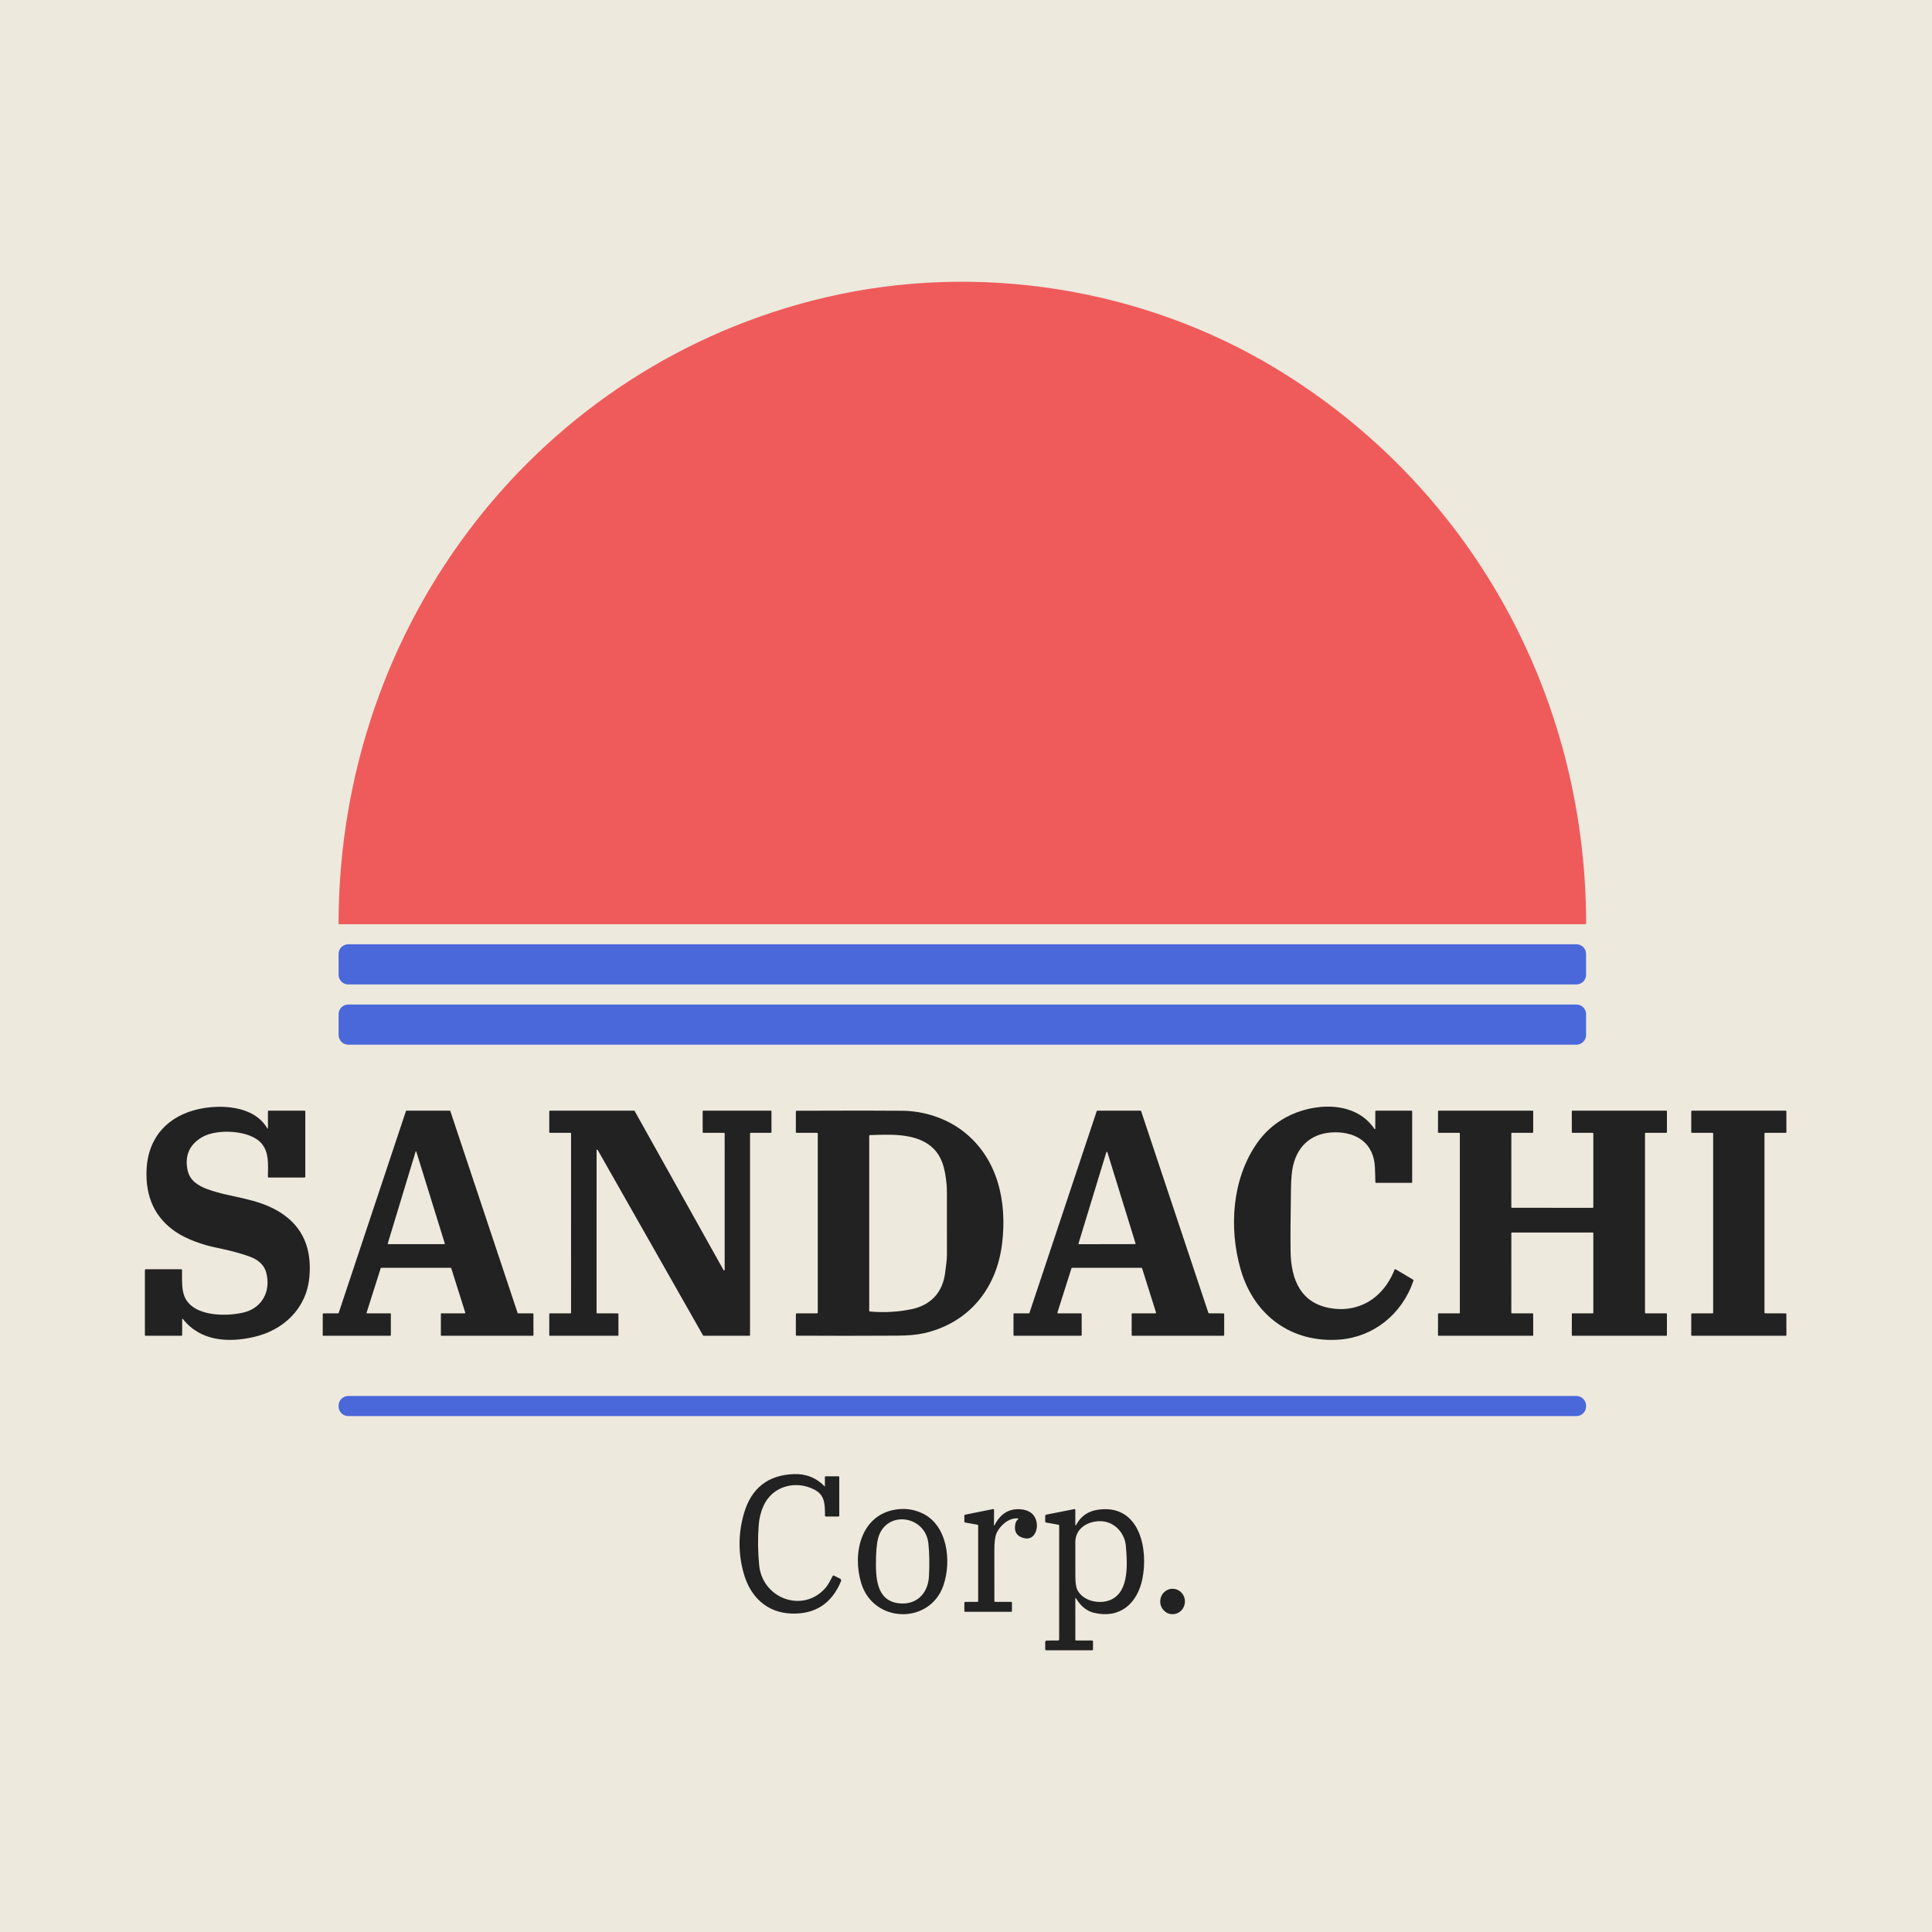
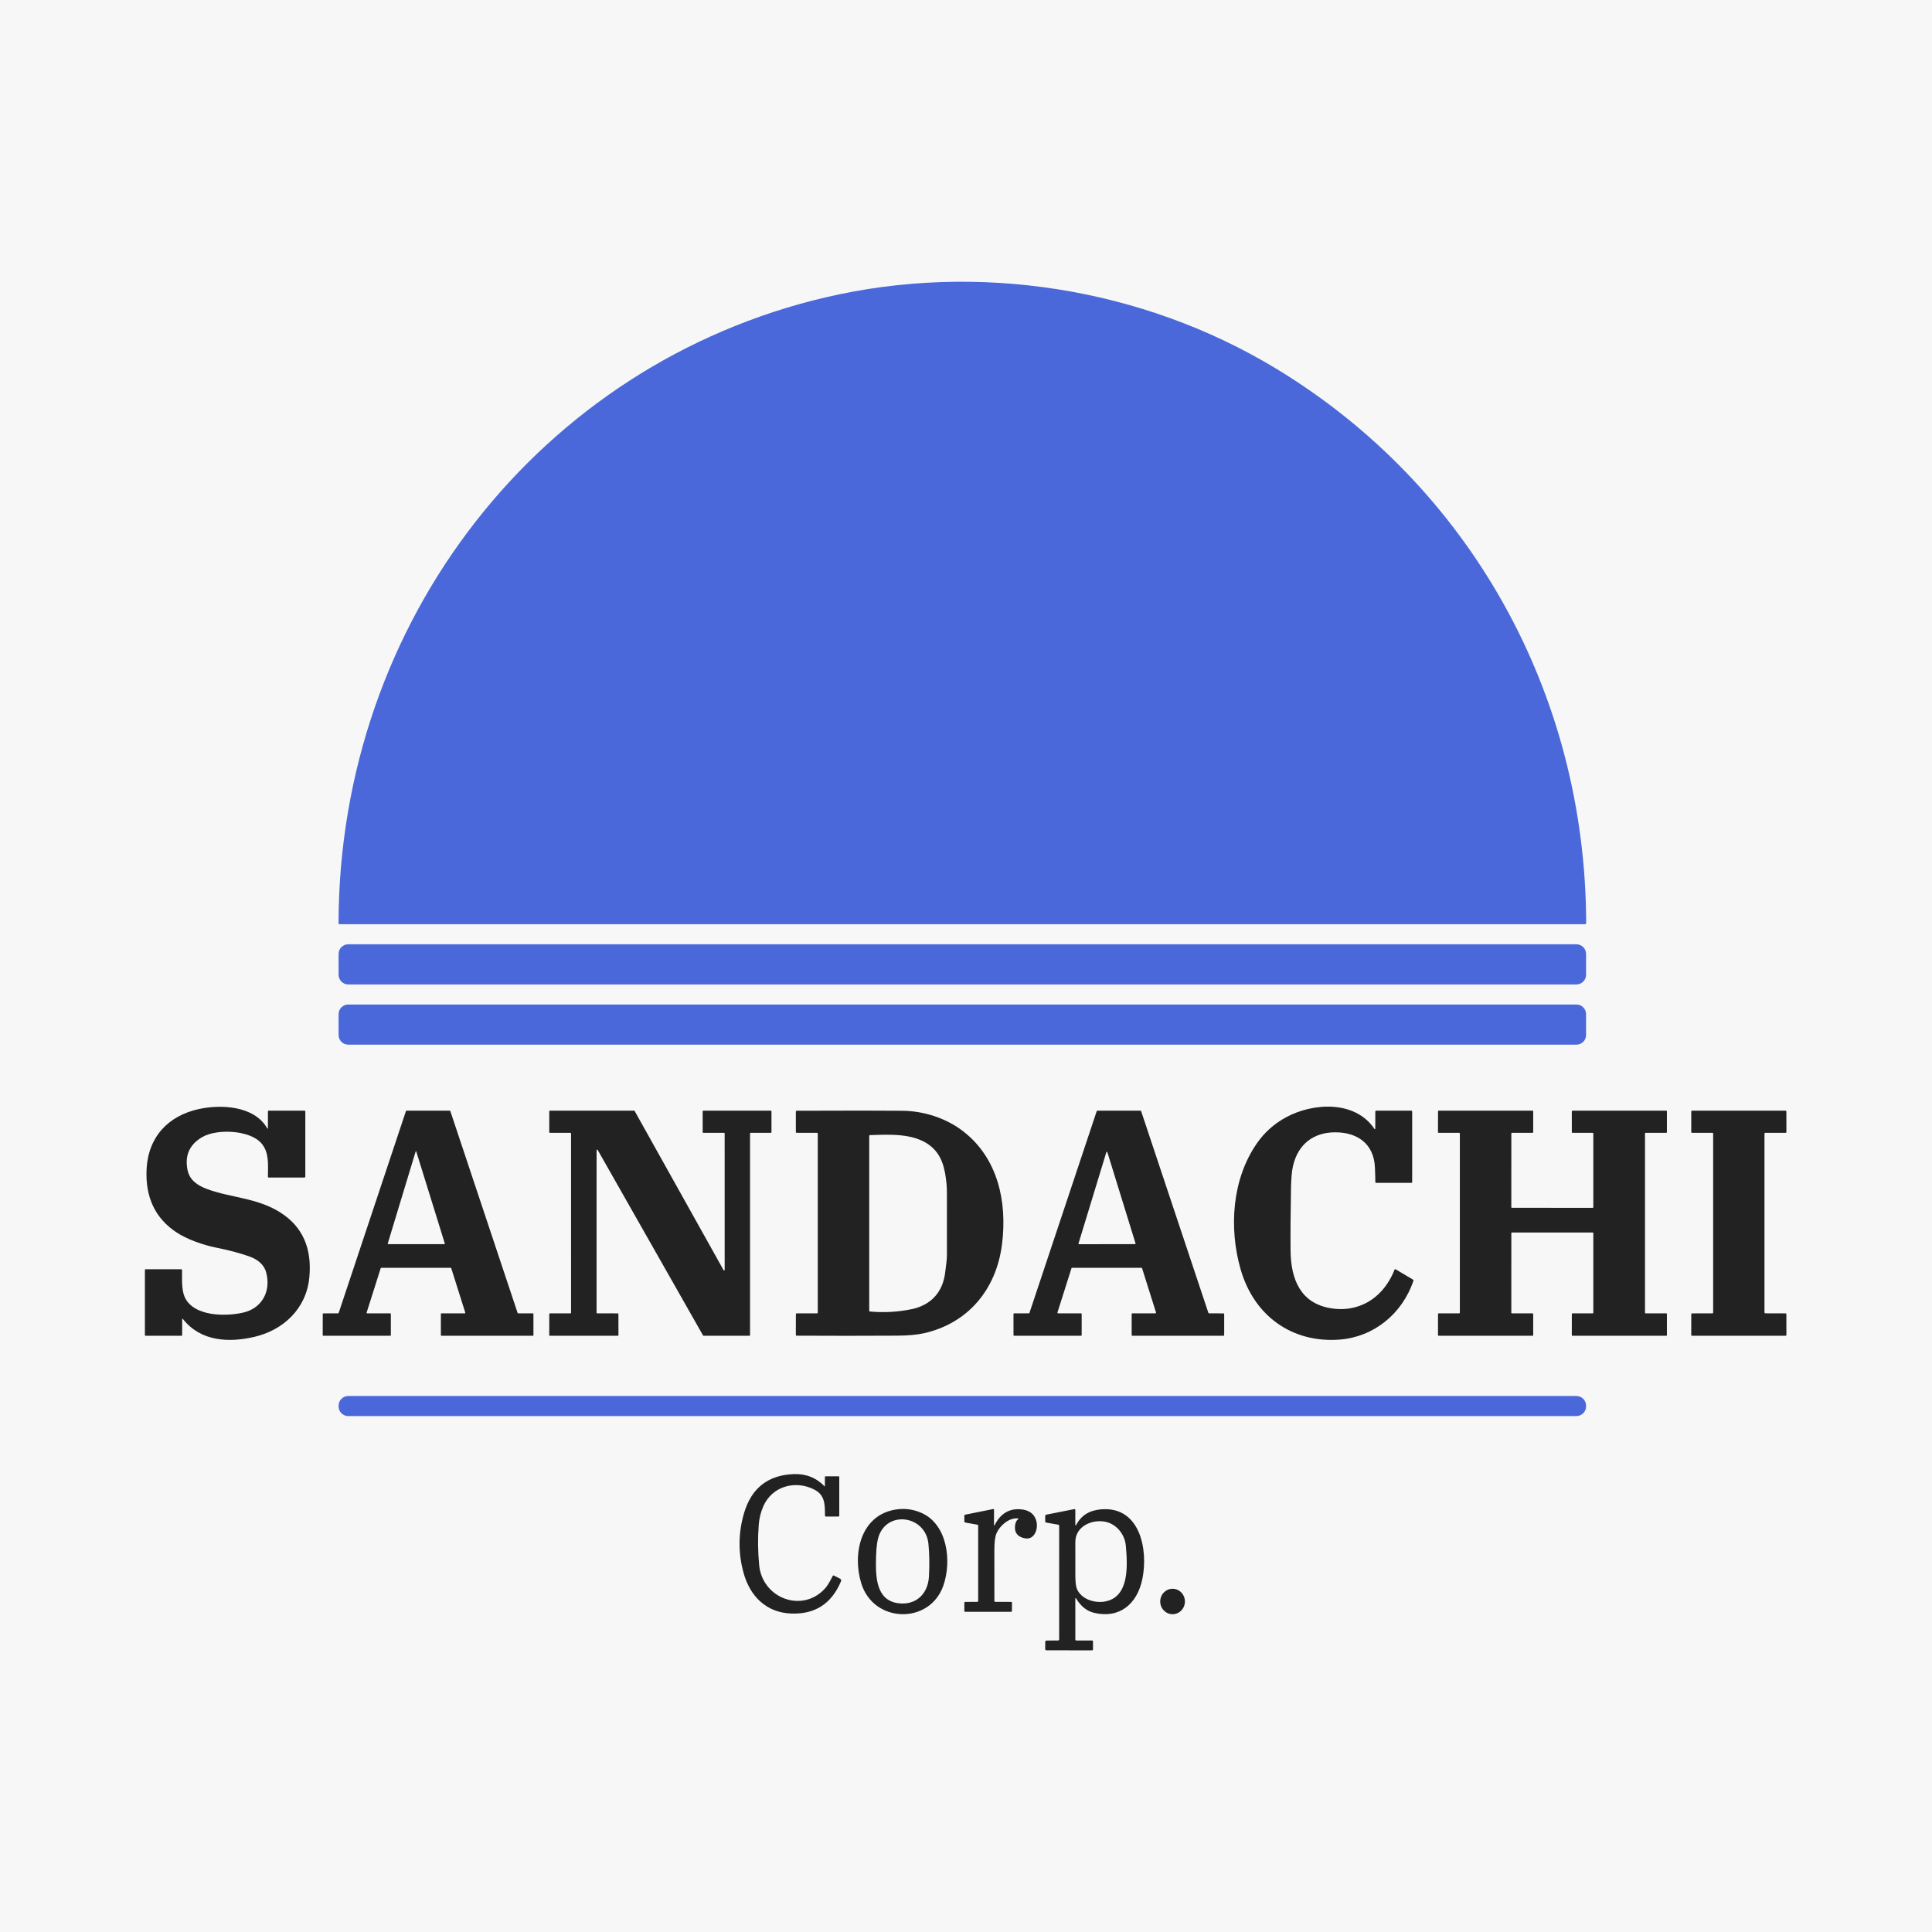
<svg xmlns="http://www.w3.org/2000/svg" width="200" height="200" viewBox="0 0 200 200" fill="none">
-   <rect width="200" height="200" fill="#EDE9DD" />
-   <path d="M119.667 135.858L118.229 131.295C118.224 131.28 118.215 131.267 118.202 131.257C118.189 131.248 118.174 131.243 118.159 131.243H110.989C110.973 131.243 110.958 131.248 110.945 131.257C110.932 131.267 110.923 131.28 110.918 131.295L109.469 135.857C109.465 135.868 109.464 135.88 109.466 135.892C109.467 135.904 109.472 135.916 109.479 135.926C109.486 135.935 109.495 135.943 109.505 135.949C109.516 135.954 109.527 135.957 109.539 135.957L111.9 135.955C111.91 135.955 111.919 135.957 111.928 135.961C111.937 135.965 111.945 135.971 111.952 135.978C111.959 135.985 111.965 135.993 111.968 136.002C111.972 136.012 111.974 136.022 111.974 136.032L111.976 138.202C111.976 138.222 111.968 138.241 111.954 138.256C111.94 138.27 111.921 138.278 111.902 138.278H104.991C104.971 138.278 104.952 138.27 104.938 138.256C104.925 138.241 104.917 138.222 104.917 138.202V136.033C104.917 136.013 104.925 135.994 104.938 135.979C104.952 135.965 104.971 135.957 104.991 135.957H106.502C106.518 135.957 106.533 135.952 106.545 135.942C106.557 135.933 106.566 135.92 106.571 135.905L113.531 115.028C113.536 115.013 113.545 115 113.558 114.99C113.57 114.981 113.585 114.976 113.6 114.976H118.061C118.076 114.976 118.091 114.981 118.104 114.99C118.116 115 118.125 115.013 118.13 115.028L125.09 135.902C125.095 135.917 125.104 135.93 125.116 135.939C125.129 135.948 125.143 135.953 125.159 135.954L126.654 135.962C126.673 135.962 126.692 135.97 126.706 135.985C126.72 135.999 126.728 136.018 126.728 136.039V138.202C126.728 138.222 126.72 138.241 126.706 138.256C126.692 138.27 126.673 138.278 126.654 138.278H117.224C117.204 138.278 117.185 138.27 117.171 138.256C117.157 138.241 117.15 138.222 117.15 138.202V136.032C117.15 136.011 117.157 135.992 117.171 135.978C117.185 135.963 117.204 135.955 117.224 135.955L119.596 135.959C119.608 135.959 119.62 135.956 119.63 135.951C119.641 135.945 119.65 135.937 119.657 135.927C119.664 135.918 119.668 135.906 119.67 135.894C119.672 135.882 119.671 135.87 119.667 135.858ZM111.646 128.727C111.643 128.735 111.643 128.744 111.644 128.753C111.646 128.762 111.649 128.77 111.654 128.777C111.659 128.785 111.666 128.791 111.673 128.795C111.681 128.799 111.69 128.801 111.698 128.801L117.496 128.791C117.505 128.791 117.514 128.789 117.521 128.785C117.529 128.781 117.536 128.775 117.541 128.768C117.547 128.76 117.55 128.752 117.552 128.743C117.553 128.734 117.553 128.725 117.55 128.716L114.634 119.278C114.631 119.266 114.624 119.256 114.614 119.249C114.604 119.241 114.593 119.237 114.581 119.237C114.569 119.237 114.558 119.241 114.548 119.249C114.539 119.256 114.532 119.266 114.528 119.278L111.646 128.727Z" fill="#222222" />
-   <path d="M27.737 116.753V115.067C27.736 115.007 27.765 114.977 27.823 114.976H31.516C31.576 114.976 31.607 115.006 31.607 115.067L31.605 121.796C31.605 121.823 31.594 121.849 31.576 121.868C31.557 121.887 31.532 121.898 31.506 121.898H27.825C27.813 121.898 27.801 121.895 27.79 121.891C27.779 121.886 27.768 121.879 27.76 121.87C27.752 121.861 27.745 121.851 27.74 121.839C27.736 121.827 27.734 121.815 27.734 121.803C27.754 120.433 27.848 119.302 27.083 118.382C25.91 116.971 22.449 116.82 20.924 117.715C19.621 118.481 19.116 119.607 19.409 121.093C19.617 122.156 20.423 122.712 21.433 123.088C23.904 124.007 26.606 123.983 29.024 125.519C31.318 126.976 32.317 129.223 32.02 132.26C31.704 135.5 29.308 137.696 26.343 138.389C23.71 139.005 20.796 138.886 18.948 136.562C18.888 136.487 18.857 136.498 18.857 136.595V138.195C18.857 138.25 18.831 138.278 18.778 138.278H15.082C15.027 138.278 15 138.249 15 138.191V131.48C15 131.457 15.009 131.435 15.025 131.419C15.04 131.403 15.062 131.394 15.084 131.394H18.741C18.811 131.394 18.846 131.43 18.847 131.501C18.847 132.391 18.787 133.533 19.12 134.27C20.04 136.31 23.409 136.3 25.218 135.869C27.11 135.419 28.085 133.678 27.551 131.711C27.322 130.869 26.629 130.356 25.797 130.062C24.824 129.718 23.676 129.414 22.353 129.149C21.042 128.886 19.355 128.301 18.242 127.556C16.068 126.105 15.045 123.948 15.173 121.087C15.326 117.655 17.452 115.495 20.581 114.809C22.819 114.318 26.274 114.435 27.65 116.777C27.709 116.877 27.738 116.869 27.737 116.753Z" fill="#222222" />
-   <path d="M133.127 115.663C135.892 114.162 140.267 113.862 142.286 116.87C142.292 116.878 142.3 116.884 142.309 116.887C142.318 116.891 142.328 116.891 142.337 116.888C142.346 116.885 142.354 116.879 142.36 116.871C142.365 116.864 142.369 116.854 142.369 116.844L142.372 115.067C142.372 115.007 142.401 114.977 142.46 114.977L146.083 114.974C146.153 114.974 146.188 115.01 146.188 115.083V122.359C146.188 122.419 146.158 122.449 146.1 122.449L142.456 122.447C142.401 122.447 142.374 122.419 142.374 122.362C142.377 122.098 142.363 121.593 142.332 120.848C142.224 118.363 140.467 117.21 138.214 117.217C136.004 117.224 134.382 118.405 133.85 120.706C133.728 121.233 133.659 122.01 133.642 123.039C133.596 125.776 133.582 127.925 133.6 129.489C133.637 132.506 134.668 134.923 137.78 135.432C138.984 135.629 140.117 135.486 141.178 135.003C142.66 134.328 143.761 132.984 144.361 131.437C144.366 131.426 144.373 131.416 144.381 131.408C144.389 131.4 144.4 131.393 144.411 131.39C144.422 131.386 144.433 131.385 144.445 131.386C144.456 131.387 144.467 131.391 144.477 131.397L146.267 132.462C146.317 132.492 146.333 132.535 146.314 132.59C145.147 136.042 142.181 138.406 138.675 138.674C133.771 139.047 129.813 136.241 128.424 131.385C127.212 127.145 127.521 122.078 130.121 118.346C130.905 117.219 131.908 116.325 133.127 115.663Z" fill="#222222" />
-   <path d="M48.163 135.879L46.713 131.285C46.709 131.273 46.702 131.262 46.692 131.255C46.682 131.247 46.67 131.243 46.658 131.243H39.466C39.454 131.243 39.442 131.247 39.432 131.255C39.422 131.262 39.414 131.273 39.41 131.285L37.953 135.879C37.95 135.888 37.949 135.898 37.95 135.907C37.952 135.917 37.955 135.926 37.961 135.934C37.966 135.941 37.973 135.948 37.981 135.952C37.99 135.957 37.999 135.959 38.008 135.959L40.401 135.957C40.416 135.957 40.431 135.964 40.442 135.975C40.453 135.986 40.46 136.002 40.46 136.018V138.217C40.46 138.233 40.453 138.249 40.442 138.26C40.431 138.271 40.416 138.278 40.401 138.278H33.466C33.459 138.278 33.451 138.276 33.444 138.273C33.437 138.27 33.43 138.266 33.425 138.26C33.419 138.254 33.415 138.248 33.412 138.24C33.409 138.233 33.407 138.225 33.407 138.217L33.411 136.021C33.411 136.005 33.417 135.99 33.428 135.978C33.439 135.967 33.454 135.961 33.47 135.961L35.003 135.957C35.016 135.957 35.027 135.953 35.037 135.946C35.047 135.938 35.055 135.928 35.059 135.916L42.023 115.017C42.027 115.005 42.035 114.995 42.045 114.987C42.055 114.98 42.067 114.976 42.079 114.976H46.562C46.574 114.976 46.586 114.98 46.596 114.987C46.606 114.995 46.613 115.005 46.617 115.017L53.584 135.917C53.588 135.929 53.595 135.94 53.605 135.947C53.615 135.955 53.627 135.959 53.639 135.959L55.161 135.955C55.177 135.955 55.192 135.962 55.203 135.973C55.214 135.985 55.22 136 55.22 136.016L55.223 138.217C55.223 138.233 55.217 138.249 55.206 138.26C55.195 138.271 55.18 138.278 55.164 138.278H45.697C45.682 138.278 45.667 138.271 45.656 138.26C45.645 138.249 45.639 138.233 45.639 138.217L45.64 136.018C45.64 136.002 45.647 135.986 45.658 135.975C45.669 135.964 45.684 135.957 45.699 135.957L48.107 135.959C48.116 135.959 48.126 135.957 48.134 135.952C48.142 135.948 48.149 135.941 48.155 135.934C48.16 135.926 48.163 135.917 48.165 135.907C48.166 135.898 48.166 135.888 48.163 135.879ZM43.016 119.243L40.147 128.702C40.129 128.765 40.151 128.796 40.214 128.796H45.956C46.031 128.796 46.056 128.76 46.034 128.689L43.103 119.241C43.074 119.147 43.045 119.147 43.016 119.243Z" fill="#222222" />
-   <path d="M59.054 117.27L56.918 117.267C56.902 117.267 56.887 117.26 56.875 117.249C56.864 117.237 56.858 117.221 56.858 117.205L56.861 115.038C56.861 115.021 56.867 115.006 56.879 114.994C56.89 114.982 56.906 114.976 56.922 114.976H65.645C65.656 114.976 65.666 114.979 65.675 114.984C65.684 114.99 65.692 114.997 65.697 115.007L74.905 131.486C74.912 131.497 74.922 131.506 74.934 131.512C74.947 131.517 74.96 131.518 74.973 131.514C74.986 131.51 74.997 131.503 75.005 131.492C75.013 131.481 75.018 131.468 75.018 131.454L75.016 117.331C75.016 117.314 75.01 117.299 74.999 117.287C74.987 117.275 74.972 117.269 74.956 117.269H72.802C72.786 117.269 72.77 117.262 72.759 117.25C72.748 117.239 72.741 117.223 72.741 117.206L72.74 115.038C72.74 115.021 72.746 115.006 72.757 114.994C72.769 114.982 72.784 114.976 72.8 114.976H79.802C79.818 114.976 79.833 114.982 79.845 114.994C79.856 115.006 79.862 115.021 79.862 115.038V117.205C79.862 117.221 79.856 117.237 79.845 117.249C79.833 117.26 79.818 117.267 79.802 117.267L77.705 117.27C77.689 117.27 77.674 117.277 77.662 117.289C77.651 117.3 77.644 117.316 77.644 117.333V138.216C77.644 138.232 77.638 138.248 77.627 138.26C77.615 138.271 77.6 138.278 77.584 138.278H72.832C72.821 138.278 72.811 138.275 72.802 138.269C72.793 138.264 72.785 138.256 72.78 138.247L61.87 119.04C61.864 119.029 61.853 119.019 61.841 119.014C61.829 119.009 61.815 119.008 61.802 119.012C61.79 119.015 61.778 119.023 61.77 119.034C61.762 119.045 61.758 119.058 61.758 119.071L61.756 135.893C61.756 135.91 61.762 135.925 61.774 135.937C61.785 135.949 61.8 135.955 61.816 135.955L63.959 135.961C63.975 135.961 63.99 135.967 64.001 135.979C64.013 135.991 64.019 136.006 64.019 136.023L64.022 138.216C64.022 138.232 64.016 138.248 64.005 138.26C63.993 138.271 63.978 138.278 63.962 138.278H56.918C56.91 138.278 56.902 138.276 56.895 138.273C56.888 138.27 56.881 138.265 56.875 138.26C56.87 138.254 56.865 138.247 56.862 138.239C56.859 138.232 56.858 138.224 56.858 138.216L56.861 136.021C56.861 136.005 56.867 135.989 56.879 135.977C56.89 135.965 56.906 135.959 56.922 135.959L59.055 135.955C59.063 135.955 59.071 135.954 59.078 135.951C59.086 135.948 59.093 135.943 59.098 135.937C59.104 135.931 59.108 135.925 59.111 135.917C59.114 135.909 59.116 135.901 59.116 135.893L59.114 117.333C59.114 117.316 59.108 117.3 59.096 117.289C59.085 117.277 59.07 117.27 59.054 117.27Z" fill="#222222" />
-   <path d="M84.655 135.884V117.36C84.655 117.3 84.625 117.27 84.566 117.27L82.486 117.269C82.419 117.269 82.386 117.235 82.386 117.166V115.081C82.386 115.017 82.418 114.984 82.48 114.984C87.957 114.963 91.61 114.964 93.441 114.986C95.663 115.014 97.977 115.755 99.756 117.149C103.276 119.906 104.273 124.347 103.736 128.744C103.158 133.493 100.198 137 95.621 138.022C94.921 138.179 93.991 138.261 92.833 138.267C89.38 138.287 85.925 138.288 82.47 138.269C82.414 138.269 82.386 138.24 82.386 138.183L82.388 136.077C82.388 135.997 82.427 135.957 82.504 135.957H84.582C84.63 135.957 84.655 135.933 84.655 135.884ZM96.154 118.498C94.48 117.3 92.048 117.44 90.057 117.508C90.007 117.509 89.982 117.535 89.982 117.587V135.677C89.982 135.732 90.008 135.762 90.061 135.767C91.509 135.899 92.939 135.82 94.352 135.528C96.358 135.112 97.626 133.784 97.856 131.634C97.918 131.044 98.026 130.504 98.026 129.894C98.021 127.768 98.021 125.643 98.024 123.517C98.025 123.18 98.012 122.861 97.984 122.561C97.829 120.912 97.491 119.458 96.154 118.498Z" fill="#222222" />
-   <path d="M164.879 117.27L162.776 117.269C162.76 117.269 162.744 117.262 162.733 117.25C162.721 117.239 162.715 117.223 162.715 117.206L162.712 115.038C162.712 115.021 162.718 115.006 162.729 114.994C162.741 114.982 162.756 114.976 162.772 114.976H172.498C172.514 114.976 172.529 114.982 172.541 114.994C172.552 115.006 172.559 115.021 172.559 115.038V117.206C172.559 117.223 172.552 117.239 172.541 117.25C172.529 117.262 172.514 117.269 172.498 117.269H170.349C170.333 117.269 170.318 117.275 170.306 117.287C170.295 117.299 170.289 117.314 170.289 117.331V135.893C170.289 135.91 170.295 135.925 170.306 135.937C170.318 135.949 170.333 135.955 170.349 135.955L172.498 135.957C172.514 135.957 172.529 135.964 172.541 135.975C172.552 135.987 172.559 136.003 172.559 136.02V138.216C172.559 138.232 172.552 138.248 172.541 138.26C172.529 138.271 172.514 138.278 172.498 138.278H162.772C162.756 138.278 162.741 138.271 162.729 138.26C162.718 138.248 162.712 138.232 162.712 138.216L162.717 136.018C162.717 136.001 162.723 135.985 162.734 135.974C162.746 135.962 162.761 135.955 162.777 135.955L164.879 135.959C164.887 135.959 164.895 135.957 164.902 135.954C164.91 135.951 164.916 135.946 164.922 135.941C164.928 135.935 164.932 135.928 164.935 135.92C164.938 135.913 164.94 135.905 164.94 135.897V127.651C164.94 127.635 164.933 127.619 164.922 127.607C164.911 127.595 164.895 127.589 164.879 127.589H156.514C156.498 127.589 156.482 127.595 156.471 127.607C156.46 127.619 156.453 127.635 156.453 127.651L156.451 135.893C156.451 135.91 156.458 135.925 156.469 135.937C156.481 135.949 156.496 135.955 156.512 135.955L158.654 135.959C158.67 135.959 158.686 135.965 158.697 135.977C158.708 135.989 158.715 136.005 158.715 136.021L158.718 138.216C158.718 138.232 158.712 138.248 158.7 138.26C158.689 138.271 158.674 138.278 158.658 138.278H148.922C148.906 138.278 148.89 138.271 148.879 138.26C148.868 138.248 148.861 138.232 148.861 138.216L148.863 136.021C148.863 136.005 148.869 135.989 148.881 135.977C148.892 135.965 148.907 135.959 148.923 135.959L151.062 135.955C151.078 135.955 151.094 135.949 151.105 135.937C151.116 135.925 151.123 135.91 151.123 135.893V117.333C151.123 117.316 151.116 117.3 151.105 117.289C151.094 117.277 151.078 117.27 151.062 117.27L148.918 117.267C148.902 117.267 148.887 117.26 148.876 117.249C148.864 117.237 148.858 117.221 148.858 117.205L148.865 115.038C148.865 115.021 148.871 115.006 148.882 114.994C148.894 114.982 148.909 114.976 148.925 114.976H158.656C158.672 114.976 158.687 114.982 158.699 114.994C158.71 115.006 158.716 115.021 158.716 115.038V117.208C158.716 117.225 158.71 117.24 158.699 117.252C158.687 117.264 158.672 117.27 158.656 117.27L156.514 117.269C156.498 117.269 156.482 117.275 156.471 117.287C156.46 117.299 156.453 117.314 156.453 117.331L156.451 124.968C156.451 124.977 156.453 124.985 156.456 124.992C156.459 125 156.464 125.007 156.469 125.013C156.475 125.018 156.481 125.023 156.489 125.026C156.496 125.029 156.504 125.031 156.512 125.031L164.879 125.033C164.895 125.033 164.911 125.026 164.922 125.014C164.933 125.003 164.94 124.987 164.94 124.97V117.333C164.94 117.316 164.933 117.3 164.922 117.289C164.911 117.277 164.895 117.27 164.879 117.27Z" fill="#222222" />
-   <path d="M177.268 117.27L175.155 117.267C175.134 117.267 175.115 117.258 175.1 117.244C175.086 117.229 175.077 117.208 175.077 117.187L175.079 115.055C175.079 115.034 175.087 115.014 175.102 114.999C175.116 114.984 175.136 114.976 175.156 114.976H184.847C184.867 114.976 184.887 114.984 184.902 114.999C184.916 115.014 184.924 115.034 184.924 115.055L184.928 117.189C184.928 117.199 184.926 117.21 184.922 117.219C184.918 117.229 184.912 117.238 184.905 117.245C184.898 117.253 184.889 117.259 184.88 117.263C184.871 117.267 184.861 117.269 184.85 117.269H182.735C182.715 117.269 182.695 117.277 182.68 117.292C182.666 117.307 182.658 117.327 182.658 117.348V135.874C182.658 135.895 182.666 135.915 182.68 135.93C182.695 135.945 182.715 135.954 182.735 135.954L184.845 135.961C184.855 135.961 184.866 135.963 184.875 135.967C184.884 135.971 184.893 135.977 184.9 135.984C184.907 135.991 184.913 136 184.917 136.01C184.921 136.019 184.923 136.03 184.923 136.04L184.929 138.198C184.929 138.219 184.921 138.24 184.907 138.255C184.892 138.269 184.873 138.278 184.852 138.278H175.155C175.134 138.278 175.115 138.269 175.1 138.255C175.086 138.24 175.077 138.219 175.077 138.198L175.079 136.04C175.079 136.019 175.087 135.999 175.102 135.984C175.116 135.969 175.136 135.961 175.156 135.961L177.268 135.955C177.289 135.955 177.309 135.947 177.323 135.932C177.338 135.917 177.346 135.897 177.346 135.876V117.35C177.346 117.329 177.338 117.309 177.323 117.294C177.309 117.279 177.289 117.27 177.268 117.27Z" fill="#222222" />
-   <path d="M85.396 153.866L85.391 152.923C85.39 152.858 85.421 152.826 85.485 152.826H86.799C86.853 152.826 86.881 152.854 86.881 152.912V156.902C86.881 156.927 86.871 156.95 86.855 156.967C86.838 156.984 86.815 156.994 86.792 156.994L85.495 156.991C85.471 156.991 85.448 156.981 85.43 156.963C85.413 156.946 85.403 156.922 85.403 156.897C85.391 155.763 85.42 154.791 84.318 154.213C82.403 153.207 79.948 153.799 79.016 155.934C78.752 156.542 78.594 157.179 78.544 157.848C78.439 159.24 78.453 160.631 78.588 162.018C78.919 165.47 83.062 167.013 85.396 164.446C85.731 164.077 85.959 163.606 86.202 163.144C86.23 163.091 86.27 163.078 86.324 163.104L86.968 163.426C87.014 163.449 87.049 163.488 87.066 163.537C87.084 163.586 87.082 163.64 87.062 163.688C86.093 166.006 84.38 167.122 81.924 167.034C79.358 166.942 77.658 165.286 76.978 162.841C76.405 160.777 76.418 158.716 77.017 156.658C77.778 154.053 79.495 152.7 82.166 152.599C83.435 152.55 84.505 152.976 85.376 153.877C85.389 153.891 85.396 153.887 85.396 153.866Z" fill="#222222" />
-   <path d="M102.897 157.886C102.897 157.893 102.9 157.9 102.904 157.905C102.908 157.911 102.914 157.914 102.921 157.916C102.927 157.918 102.934 157.917 102.94 157.914C102.946 157.911 102.951 157.906 102.954 157.9C103.546 156.715 104.432 156.161 105.613 156.237C106.089 156.269 106.474 156.4 106.766 156.632C107.419 157.15 107.528 158.26 107.024 158.908C106.747 159.262 106.351 159.352 105.836 159.178C105.217 158.968 104.971 158.509 105.098 157.801C105.139 157.574 105.238 157.395 105.396 157.264C105.45 157.219 105.442 157.193 105.374 157.186C104.449 157.093 103.514 157.924 103.166 158.707C103.009 159.06 102.933 159.651 102.936 160.48C102.944 162.233 102.945 163.984 102.939 165.733C102.939 165.794 102.97 165.825 103.03 165.825L104.675 165.827C104.73 165.827 104.757 165.855 104.757 165.912L104.755 166.764C104.754 166.824 104.725 166.854 104.668 166.854H99.913C99.856 166.854 99.829 166.825 99.829 166.767L99.83 165.931C99.83 165.864 99.863 165.83 99.928 165.828L101.172 165.823C101.23 165.823 101.259 165.793 101.259 165.731V157.936C101.259 157.88 101.233 157.847 101.179 157.838L99.918 157.611C99.858 157.6 99.829 157.565 99.829 157.503V156.901C99.829 156.845 99.855 156.812 99.909 156.8L102.805 156.218C102.869 156.206 102.901 156.233 102.901 156.3L102.897 157.886Z" fill="#222222" />
-   <path d="M97.658 164.135C96.25 168.192 90.422 168.063 89.153 163.89C88.23 160.856 89.079 156.904 92.643 156.281C93.588 156.116 94.497 156.223 95.369 156.605C98.09 157.794 98.535 161.601 97.658 164.135ZM96.111 159.812C95.835 156.996 92.104 156.331 91.038 158.833C90.832 159.315 90.716 160.088 90.688 161.154C90.632 163.215 90.666 165.666 93.002 165.967C94.782 166.199 96.064 165.037 96.165 163.193C96.231 161.984 96.213 160.857 96.111 159.812Z" fill="#222222" />
-   <path d="M111.317 165.51L111.318 169.71C111.318 169.787 111.356 169.826 111.431 169.826H113.038C113.11 169.826 113.146 169.863 113.146 169.936V170.735C113.146 170.763 113.135 170.79 113.116 170.809C113.098 170.829 113.072 170.84 113.045 170.84L108.325 170.839C108.242 170.839 108.201 170.796 108.201 170.711V169.985C108.2 169.965 108.204 169.945 108.212 169.926C108.219 169.907 108.23 169.89 108.244 169.875C108.258 169.861 108.274 169.849 108.293 169.841C108.311 169.833 108.33 169.829 108.35 169.829L109.539 169.822C109.567 169.822 109.593 169.811 109.613 169.79C109.632 169.77 109.643 169.742 109.643 169.713L109.645 157.947C109.645 157.883 109.615 157.846 109.554 157.836L108.286 157.612C108.262 157.608 108.241 157.595 108.225 157.576C108.209 157.556 108.201 157.532 108.201 157.507L108.199 156.942C108.199 156.86 108.239 156.811 108.318 156.795L111.206 156.223C111.281 156.208 111.318 156.24 111.318 156.319L111.315 157.846C111.315 157.857 111.319 157.867 111.325 157.875C111.332 157.883 111.341 157.888 111.35 157.891C111.36 157.893 111.371 157.893 111.38 157.889C111.389 157.885 111.397 157.878 111.402 157.869C111.961 156.809 112.838 156.338 114.014 156.244C118.027 155.926 118.882 160.434 118.256 163.461C117.725 166.031 115.905 167.595 113.255 166.958C112.51 166.779 111.893 166.287 111.404 165.484C111.346 165.388 111.317 165.397 111.317 165.51ZM111.491 164.505C111.957 165.562 113.286 165.957 114.311 165.801C116.966 165.392 116.716 161.992 116.546 160.013C116.448 158.87 115.63 157.834 114.53 157.555C113.198 157.218 111.323 157.919 111.318 159.623C111.315 160.786 111.315 161.949 111.32 163.113C111.322 163.785 111.379 164.249 111.491 164.505Z" fill="#222222" />
-   <path d="M121.384 167.101C122.089 167.101 122.662 166.512 122.662 165.785C122.662 165.058 122.089 164.469 121.384 164.469C120.678 164.469 120.106 165.058 120.106 165.785C120.106 166.512 120.678 167.101 121.384 167.101Z" fill="#222222" />
-   <path d="M35.044 95.575C35.107 64.254 55.963 37.686 85.489 30.777C101.137 27.115 118.195 29.754 132.054 38.131C151.99 50.18 164.141 71.625 164.198 95.534C164.198 95.627 164.153 95.674 164.064 95.674H35.139C35.114 95.674 35.09 95.664 35.072 95.645C35.054 95.627 35.044 95.601 35.044 95.575Z" fill="#EF5B5B" />
+   <rect width="200" height="200" fill="#F7F7F7" />
+   <path d="M119.667 135.859L118.229 131.295C118.224 131.28 118.215 131.267 118.202 131.257C118.189 131.248 118.174 131.243 118.159 131.243H110.989C110.973 131.243 110.958 131.248 110.945 131.257C110.932 131.267 110.923 131.28 110.918 131.295L109.469 135.857C109.465 135.868 109.464 135.881 109.466 135.893C109.467 135.905 109.472 135.916 109.479 135.926C109.486 135.936 109.495 135.944 109.505 135.949C109.516 135.955 109.527 135.957 109.539 135.957L111.9 135.956C111.91 135.956 111.919 135.958 111.928 135.961C111.937 135.965 111.945 135.971 111.952 135.978C111.959 135.985 111.965 135.993 111.968 136.003C111.972 136.012 111.974 136.022 111.974 136.032L111.976 138.202C111.976 138.222 111.968 138.241 111.954 138.256C111.94 138.27 111.921 138.278 111.902 138.278H104.991C104.971 138.278 104.952 138.27 104.938 138.256C104.925 138.241 104.917 138.222 104.917 138.202V136.034C104.917 136.013 104.925 135.994 104.938 135.98C104.952 135.965 104.971 135.957 104.991 135.957H106.502C106.518 135.957 106.533 135.952 106.545 135.943C106.557 135.933 106.566 135.92 106.571 135.905L113.531 115.028C113.536 115.013 113.545 115 113.558 114.99C113.57 114.981 113.585 114.976 113.6 114.976H118.061C118.076 114.976 118.091 114.981 118.104 114.99C118.116 115 118.125 115.013 118.13 115.028L125.09 135.902C125.095 135.917 125.104 135.93 125.116 135.939C125.129 135.949 125.143 135.954 125.159 135.954L126.654 135.963C126.673 135.963 126.692 135.971 126.706 135.985C126.72 135.999 126.728 136.019 126.728 136.039V138.202C126.728 138.222 126.72 138.241 126.706 138.256C126.692 138.27 126.673 138.278 126.654 138.278H117.224C117.204 138.278 117.185 138.27 117.171 138.256C117.157 138.241 117.15 138.222 117.15 138.202V136.032C117.15 136.012 117.157 135.992 117.171 135.978C117.185 135.964 117.204 135.956 117.224 135.956L119.596 135.959C119.608 135.959 119.62 135.956 119.63 135.951C119.641 135.945 119.65 135.937 119.657 135.928C119.664 135.918 119.668 135.906 119.67 135.894C119.672 135.882 119.671 135.87 119.667 135.859ZM111.646 128.727C111.643 128.735 111.643 128.744 111.644 128.753C111.646 128.762 111.649 128.77 111.654 128.778C111.659 128.785 111.666 128.791 111.673 128.795C111.681 128.799 111.69 128.801 111.698 128.801L117.496 128.791C117.505 128.791 117.514 128.789 117.521 128.785C117.529 128.781 117.536 128.775 117.541 128.768C117.547 128.761 117.55 128.752 117.552 128.743C117.553 128.734 117.553 128.725 117.55 128.716L114.634 119.278C114.631 119.266 114.624 119.256 114.614 119.249C114.604 119.242 114.593 119.238 114.581 119.238C114.569 119.238 114.558 119.242 114.548 119.249C114.539 119.256 114.532 119.266 114.528 119.278L111.646 128.727Z" fill="#222222" />
+   <path d="M27.737 116.753V115.068C27.736 115.008 27.765 114.977 27.823 114.976H31.516C31.576 114.976 31.607 115.006 31.607 115.068L31.605 121.796C31.605 121.823 31.594 121.849 31.576 121.868C31.557 121.887 31.532 121.898 31.506 121.898H27.825C27.813 121.898 27.801 121.896 27.79 121.891C27.779 121.886 27.768 121.879 27.76 121.87C27.752 121.861 27.745 121.851 27.74 121.839C27.736 121.828 27.734 121.815 27.734 121.803C27.754 120.433 27.848 119.302 27.083 118.382C25.91 116.971 22.449 116.82 20.924 117.716C19.621 118.481 19.116 119.607 19.409 121.093C19.617 122.156 20.423 122.712 21.433 123.088C23.904 124.007 26.606 123.983 29.024 125.519C31.318 126.976 32.317 129.223 32.02 132.26C31.704 135.5 29.308 137.696 26.343 138.389C23.71 139.005 20.796 138.886 18.948 136.562C18.888 136.487 18.857 136.498 18.857 136.595V138.195C18.857 138.25 18.831 138.278 18.778 138.278H15.082C15.027 138.278 15 138.249 15 138.191V131.48C15 131.458 15.009 131.435 15.025 131.419C15.04 131.403 15.062 131.394 15.084 131.394H18.741C18.811 131.394 18.846 131.43 18.847 131.501C18.847 132.391 18.787 133.533 19.12 134.271C20.04 136.311 23.409 136.3 25.218 135.869C27.11 135.419 28.085 133.678 27.551 131.711C27.322 130.869 26.629 130.357 25.797 130.062C24.824 129.718 23.676 129.414 22.353 129.149C21.042 128.886 19.355 128.301 18.242 127.556C16.068 126.105 15.045 123.949 15.173 121.088C15.326 117.655 17.452 115.495 20.581 114.81C22.819 114.318 26.274 114.435 27.65 116.777C27.709 116.877 27.738 116.869 27.737 116.753Z" fill="#222222" />
+   <path d="M133.127 115.663C135.892 114.162 140.267 113.862 142.286 116.87C142.292 116.878 142.3 116.884 142.309 116.888C142.318 116.891 142.328 116.891 142.337 116.888C142.346 116.885 142.354 116.879 142.36 116.872C142.365 116.864 142.369 116.854 142.369 116.844L142.372 115.068C142.372 115.008 142.401 114.978 142.46 114.978L146.083 114.974C146.153 114.974 146.188 115.01 146.188 115.083V122.359C146.188 122.419 146.158 122.449 146.1 122.449L142.456 122.447C142.401 122.447 142.374 122.419 142.374 122.362C142.377 122.098 142.363 121.593 142.332 120.849C142.224 118.363 140.467 117.21 138.214 117.217C136.004 117.224 134.382 118.405 133.85 120.707C133.728 121.233 133.659 122.011 133.642 123.039C133.596 125.776 133.582 127.926 133.6 129.489C133.637 132.506 134.668 134.923 137.78 135.433C138.984 135.629 140.117 135.486 141.178 135.003C142.66 134.328 143.761 132.984 144.361 131.437C144.366 131.426 144.373 131.416 144.381 131.408C144.389 131.4 144.4 131.394 144.411 131.39C144.422 131.386 144.433 131.385 144.445 131.386C144.456 131.387 144.467 131.391 144.477 131.397L146.267 132.462C146.317 132.492 146.333 132.535 146.314 132.591C145.147 136.042 142.181 138.406 138.675 138.675C133.771 139.047 129.813 136.241 128.424 131.385C127.212 127.146 127.521 122.078 130.121 118.346C130.905 117.219 131.908 116.325 133.127 115.663Z" fill="#222222" />
+   <path d="M48.163 135.879L46.713 131.285C46.709 131.273 46.702 131.262 46.692 131.255C46.682 131.247 46.67 131.243 46.658 131.243H39.466C39.454 131.243 39.442 131.247 39.432 131.255C39.422 131.262 39.414 131.273 39.41 131.285L37.953 135.879C37.95 135.889 37.949 135.898 37.95 135.908C37.952 135.917 37.955 135.926 37.961 135.934C37.966 135.942 37.973 135.948 37.981 135.952C37.99 135.957 37.999 135.959 38.008 135.959L40.401 135.957C40.416 135.957 40.431 135.964 40.442 135.975C40.453 135.986 40.46 136.002 40.46 136.018V138.217C40.46 138.234 40.453 138.249 40.442 138.26C40.431 138.272 40.416 138.278 40.401 138.278H33.466C33.459 138.278 33.451 138.276 33.444 138.273C33.437 138.27 33.43 138.266 33.425 138.26C33.419 138.255 33.415 138.248 33.412 138.241C33.409 138.233 33.407 138.225 33.407 138.217L33.411 136.021C33.411 136.005 33.417 135.99 33.428 135.979C33.439 135.967 33.454 135.961 33.47 135.961L35.003 135.957C35.016 135.957 35.027 135.953 35.037 135.946C35.047 135.938 35.055 135.928 35.059 135.916L42.023 115.017C42.027 115.005 42.035 114.995 42.045 114.987C42.055 114.98 42.067 114.976 42.079 114.976H46.562C46.574 114.976 46.586 114.98 46.596 114.987C46.606 114.995 46.613 115.005 46.617 115.017L53.584 135.918C53.588 135.93 53.595 135.94 53.605 135.948C53.615 135.955 53.627 135.959 53.639 135.959L55.161 135.956C55.177 135.956 55.192 135.962 55.203 135.973C55.214 135.985 55.22 136 55.22 136.016L55.223 138.217C55.223 138.234 55.217 138.249 55.206 138.26C55.195 138.272 55.18 138.278 55.164 138.278H45.697C45.682 138.278 45.667 138.272 45.656 138.26C45.645 138.249 45.639 138.234 45.639 138.217L45.64 136.018C45.64 136.002 45.647 135.986 45.658 135.975C45.669 135.964 45.684 135.957 45.699 135.957L48.107 135.959C48.116 135.959 48.126 135.957 48.134 135.952C48.142 135.948 48.149 135.942 48.155 135.934C48.16 135.926 48.163 135.917 48.165 135.908C48.166 135.898 48.166 135.889 48.163 135.879ZM43.016 119.243L40.147 128.703C40.129 128.765 40.151 128.796 40.214 128.796H45.956C46.031 128.796 46.056 128.76 46.034 128.689L43.103 119.241C43.074 119.147 43.045 119.147 43.016 119.243Z" fill="#222222" />
+   <path d="M59.054 117.271L56.918 117.267C56.902 117.267 56.887 117.26 56.875 117.249C56.864 117.237 56.858 117.221 56.858 117.205L56.861 115.038C56.861 115.022 56.867 115.006 56.879 114.994C56.89 114.982 56.906 114.976 56.922 114.976H65.645C65.656 114.976 65.666 114.979 65.675 114.984C65.684 114.99 65.692 114.998 65.697 115.007L74.905 131.486C74.912 131.497 74.922 131.507 74.934 131.512C74.947 131.517 74.96 131.518 74.973 131.514C74.986 131.511 74.997 131.503 75.005 131.492C75.013 131.481 75.018 131.468 75.018 131.455L75.016 117.331C75.016 117.315 75.01 117.299 74.999 117.287C74.987 117.275 74.972 117.269 74.956 117.269H72.802C72.786 117.269 72.77 117.262 72.759 117.251C72.748 117.239 72.741 117.223 72.741 117.206L72.74 115.038C72.74 115.022 72.746 115.006 72.757 114.994C72.769 114.982 72.784 114.976 72.8 114.976H79.802C79.818 114.976 79.833 114.982 79.845 114.994C79.856 115.006 79.862 115.022 79.862 115.038V117.205C79.862 117.221 79.856 117.237 79.845 117.249C79.833 117.26 79.818 117.267 79.802 117.267L77.705 117.271C77.689 117.271 77.674 117.277 77.662 117.289C77.651 117.3 77.644 117.316 77.644 117.333V138.216C77.644 138.232 77.638 138.248 77.627 138.26C77.615 138.271 77.6 138.278 77.584 138.278H72.832C72.821 138.278 72.811 138.275 72.802 138.27C72.793 138.264 72.785 138.256 72.78 138.247L61.87 119.04C61.864 119.029 61.853 119.02 61.841 119.014C61.829 119.009 61.815 119.008 61.802 119.012C61.79 119.016 61.778 119.023 61.77 119.034C61.762 119.045 61.758 119.058 61.758 119.072L61.756 135.893C61.756 135.91 61.762 135.926 61.774 135.937C61.785 135.949 61.8 135.956 61.816 135.956L63.959 135.961C63.975 135.961 63.99 135.967 64.001 135.979C64.013 135.991 64.019 136.007 64.019 136.023L64.022 138.216C64.022 138.232 64.016 138.248 64.005 138.26C63.993 138.271 63.978 138.278 63.962 138.278H56.918C56.91 138.278 56.902 138.276 56.895 138.273C56.888 138.27 56.881 138.266 56.875 138.26C56.87 138.254 56.865 138.247 56.862 138.24C56.859 138.232 56.858 138.224 56.858 138.216L56.861 136.021C56.861 136.005 56.867 135.989 56.879 135.977C56.89 135.966 56.906 135.959 56.922 135.959L59.055 135.956C59.063 135.956 59.071 135.954 59.078 135.951C59.086 135.948 59.093 135.943 59.098 135.937C59.104 135.932 59.108 135.925 59.111 135.917C59.114 135.91 59.116 135.901 59.116 135.893L59.114 117.333C59.114 117.316 59.108 117.3 59.096 117.289C59.085 117.277 59.07 117.271 59.054 117.271Z" fill="#222222" />
+   <path d="M84.655 135.885V117.361C84.655 117.301 84.625 117.271 84.566 117.271L82.486 117.269C82.419 117.269 82.386 117.235 82.386 117.167V115.081C82.386 115.017 82.418 114.984 82.48 114.984C87.957 114.964 91.61 114.964 93.441 114.986C95.663 115.014 97.977 115.755 99.756 117.149C103.276 119.906 104.273 124.347 103.736 128.744C103.158 133.493 100.198 137 95.621 138.022C94.921 138.179 93.991 138.261 92.833 138.268C89.38 138.287 85.925 138.288 82.47 138.269C82.414 138.269 82.386 138.241 82.386 138.183L82.388 136.077C82.388 135.997 82.427 135.957 82.504 135.957H84.582C84.63 135.957 84.655 135.933 84.655 135.885ZM96.154 118.498C94.48 117.3 92.048 117.44 90.057 117.508C90.007 117.509 89.982 117.535 89.982 117.587V135.677C89.982 135.732 90.008 135.762 90.061 135.767C91.509 135.9 92.939 135.82 94.352 135.528C96.358 135.112 97.626 133.784 97.856 131.635C97.918 131.044 98.026 130.504 98.026 129.894C98.021 127.769 98.021 125.643 98.024 123.517C98.025 123.18 98.012 122.862 97.984 122.561C97.829 120.913 97.491 119.458 96.154 118.498Z" fill="#222222" />
+   <path d="M164.879 117.271L162.776 117.269C162.76 117.269 162.744 117.262 162.733 117.251C162.721 117.239 162.715 117.223 162.715 117.206L162.712 115.038C162.712 115.022 162.718 115.006 162.729 114.994C162.741 114.982 162.756 114.976 162.772 114.976H172.498C172.514 114.976 172.529 114.982 172.541 114.994C172.552 115.006 172.559 115.022 172.559 115.038V117.206C172.559 117.223 172.552 117.239 172.541 117.251C172.529 117.262 172.514 117.269 172.498 117.269H170.349C170.333 117.269 170.318 117.275 170.306 117.287C170.295 117.299 170.289 117.315 170.289 117.331V135.893C170.289 135.91 170.295 135.926 170.306 135.937C170.318 135.949 170.333 135.956 170.349 135.956L172.498 135.957C172.514 135.957 172.529 135.964 172.541 135.976C172.552 135.987 172.559 136.003 172.559 136.02V138.216C172.559 138.232 172.552 138.248 172.541 138.26C172.529 138.271 172.514 138.278 172.498 138.278H162.772C162.756 138.278 162.741 138.271 162.729 138.26C162.718 138.248 162.712 138.232 162.712 138.216L162.717 136.018C162.717 136.001 162.723 135.986 162.734 135.974C162.746 135.962 162.761 135.956 162.777 135.956L164.879 135.959C164.887 135.959 164.895 135.957 164.902 135.954C164.91 135.951 164.916 135.947 164.922 135.941C164.928 135.935 164.932 135.928 164.935 135.921C164.938 135.913 164.94 135.905 164.94 135.897V127.651C164.94 127.635 164.933 127.619 164.922 127.607C164.911 127.596 164.895 127.589 164.879 127.589H156.514C156.498 127.589 156.482 127.596 156.471 127.607C156.46 127.619 156.453 127.635 156.453 127.651L156.451 135.893C156.451 135.91 156.458 135.926 156.469 135.937C156.481 135.949 156.496 135.956 156.512 135.956L158.654 135.959C158.67 135.959 158.686 135.966 158.697 135.977C158.708 135.989 158.715 136.005 158.715 136.021L158.718 138.216C158.718 138.232 158.712 138.248 158.7 138.26C158.689 138.271 158.674 138.278 158.658 138.278H148.922C148.906 138.278 148.89 138.271 148.879 138.26C148.868 138.248 148.861 138.232 148.861 138.216L148.863 136.021C148.863 136.005 148.869 135.989 148.881 135.977C148.892 135.966 148.907 135.959 148.923 135.959L151.062 135.956C151.078 135.956 151.094 135.949 151.105 135.937C151.116 135.926 151.123 135.91 151.123 135.893V117.333C151.123 117.316 151.116 117.3 151.105 117.289C151.094 117.277 151.078 117.271 151.062 117.271L148.918 117.267C148.902 117.267 148.887 117.26 148.876 117.249C148.864 117.237 148.858 117.221 148.858 117.205L148.865 115.038C148.865 115.022 148.871 115.006 148.882 114.994C148.894 114.982 148.909 114.976 148.925 114.976H158.656C158.672 114.976 158.687 114.982 158.699 114.994C158.71 115.006 158.716 115.022 158.716 115.038V117.208C158.716 117.225 158.71 117.241 158.699 117.252C158.687 117.264 158.672 117.271 158.656 117.271L156.514 117.269C156.498 117.269 156.482 117.275 156.471 117.287C156.46 117.299 156.453 117.315 156.453 117.331L156.451 124.969C156.451 124.977 156.453 124.985 156.456 124.993C156.459 125 156.464 125.007 156.469 125.013C156.475 125.019 156.481 125.023 156.489 125.026C156.496 125.029 156.504 125.031 156.512 125.031L164.879 125.033C164.895 125.033 164.911 125.026 164.922 125.014C164.933 125.003 164.94 124.987 164.94 124.97V117.333C164.94 117.316 164.933 117.3 164.922 117.289C164.911 117.277 164.895 117.271 164.879 117.271Z" fill="#222222" />
+   <path d="M177.268 117.271L175.155 117.267C175.134 117.267 175.115 117.259 175.1 117.244C175.086 117.229 175.077 117.209 175.077 117.187L175.079 115.055C175.079 115.034 175.087 115.014 175.102 114.999C175.116 114.984 175.136 114.976 175.156 114.976H184.847C184.867 114.976 184.887 114.984 184.902 114.999C184.916 115.014 184.924 115.034 184.924 115.055L184.928 117.189C184.928 117.2 184.926 117.21 184.922 117.22C184.918 117.229 184.912 117.238 184.905 117.245C184.898 117.253 184.889 117.259 184.88 117.263C184.871 117.267 184.861 117.269 184.85 117.269H182.735C182.715 117.269 182.695 117.277 182.68 117.292C182.666 117.307 182.658 117.327 182.658 117.348V135.874C182.658 135.895 182.666 135.916 182.68 135.931C182.695 135.946 182.715 135.954 182.735 135.954L184.845 135.961C184.855 135.961 184.866 135.963 184.875 135.967C184.884 135.971 184.893 135.977 184.9 135.984C184.907 135.992 184.913 136 184.917 136.01C184.921 136.02 184.923 136.03 184.923 136.04L184.929 138.198C184.929 138.22 184.921 138.24 184.907 138.255C184.892 138.27 184.873 138.278 184.852 138.278H175.155C175.134 138.278 175.115 138.27 175.1 138.255C175.086 138.24 175.077 138.22 175.077 138.198L175.079 136.04C175.079 136.019 175.087 135.999 175.102 135.984C175.116 135.969 175.136 135.961 175.156 135.961L177.268 135.956C177.289 135.956 177.309 135.947 177.323 135.932C177.338 135.917 177.346 135.897 177.346 135.876V117.35C177.346 117.329 177.338 117.309 177.323 117.294C177.309 117.279 177.289 117.271 177.268 117.271Z" fill="#222222" />
+   <path d="M85.396 153.867L85.391 152.923C85.39 152.858 85.421 152.826 85.485 152.826H86.799C86.853 152.826 86.881 152.855 86.881 152.912V156.903C86.881 156.927 86.871 156.95 86.855 156.967C86.838 156.985 86.815 156.994 86.792 156.994L85.495 156.991C85.471 156.991 85.448 156.981 85.43 156.964C85.413 156.946 85.403 156.922 85.403 156.897C85.391 155.763 85.42 154.791 84.318 154.213C82.403 153.207 79.948 153.799 79.016 155.934C78.752 156.542 78.594 157.18 78.544 157.848C78.439 159.241 78.453 160.631 78.588 162.018C78.919 165.47 83.062 167.013 85.396 164.447C85.731 164.078 85.959 163.607 86.202 163.144C86.23 163.091 86.27 163.078 86.324 163.104L86.968 163.426C87.014 163.449 87.049 163.489 87.066 163.537C87.084 163.586 87.082 163.64 87.062 163.688C86.093 166.006 84.38 167.122 81.924 167.034C79.358 166.942 77.658 165.287 76.978 162.841C76.405 160.777 76.418 158.716 77.017 156.658C77.778 154.054 79.495 152.7 82.166 152.599C83.435 152.55 84.505 152.976 85.376 153.877C85.389 153.891 85.396 153.887 85.396 153.867Z" fill="#222222" />
+   <path d="M102.897 157.886C102.897 157.893 102.9 157.9 102.904 157.905C102.908 157.911 102.914 157.915 102.921 157.916C102.927 157.918 102.934 157.917 102.94 157.914C102.946 157.911 102.951 157.906 102.954 157.9C103.546 156.716 104.432 156.161 105.613 156.238C106.089 156.269 106.474 156.4 106.766 156.632C107.419 157.15 107.528 158.26 107.024 158.908C106.747 159.263 106.351 159.353 105.836 159.178C105.217 158.968 104.971 158.509 105.098 157.801C105.139 157.574 105.238 157.395 105.396 157.265C105.45 157.22 105.442 157.194 105.374 157.187C104.449 157.093 103.514 157.924 103.166 158.707C103.009 159.06 102.933 159.652 102.936 160.481C102.944 162.233 102.945 163.984 102.939 165.733C102.939 165.795 102.97 165.825 103.03 165.825L104.675 165.827C104.73 165.827 104.757 165.855 104.757 165.912L104.755 166.764C104.754 166.824 104.725 166.854 104.668 166.854H99.913C99.856 166.854 99.829 166.825 99.829 166.767L99.83 165.931C99.83 165.864 99.863 165.83 99.928 165.829L101.172 165.823C101.23 165.823 101.259 165.793 101.259 165.732V157.936C101.259 157.88 101.233 157.847 101.179 157.838L99.918 157.611C99.858 157.601 99.829 157.565 99.829 157.504V156.901C99.829 156.845 99.855 156.812 99.909 156.8L102.805 156.218C102.869 156.206 102.901 156.233 102.901 156.3L102.897 157.886Z" fill="#222222" />
+   <path d="M97.658 164.135C96.25 168.193 90.422 168.063 89.153 163.891C88.23 160.856 89.079 156.904 92.643 156.281C93.588 156.116 94.497 156.224 95.369 156.605C98.09 157.794 98.535 161.601 97.658 164.135ZM96.111 159.812C95.835 156.996 92.104 156.331 91.038 158.834C90.832 159.315 90.716 160.089 90.688 161.154C90.632 163.215 90.666 165.666 93.002 165.967C94.782 166.199 96.064 165.037 96.165 163.193C96.231 161.984 96.213 160.857 96.111 159.812Z" fill="#222222" />
+   <path d="M111.317 165.51L111.318 169.71C111.318 169.787 111.356 169.826 111.431 169.826H113.038C113.11 169.826 113.146 169.863 113.146 169.937V170.735C113.146 170.763 113.135 170.79 113.116 170.81C113.098 170.829 113.072 170.841 113.045 170.841L108.325 170.839C108.242 170.839 108.201 170.796 108.201 170.711V169.985C108.2 169.965 108.204 169.945 108.212 169.926C108.219 169.907 108.23 169.89 108.244 169.876C108.258 169.861 108.274 169.85 108.293 169.842C108.311 169.834 108.33 169.829 108.35 169.829L109.539 169.822C109.567 169.822 109.593 169.811 109.613 169.79C109.632 169.77 109.643 169.742 109.643 169.713L109.645 157.947C109.645 157.883 109.615 157.846 109.554 157.836L108.286 157.613C108.262 157.608 108.241 157.595 108.225 157.576C108.209 157.557 108.201 157.532 108.201 157.507L108.199 156.942C108.199 156.86 108.239 156.811 108.318 156.795L111.206 156.224C111.281 156.209 111.318 156.24 111.318 156.319L111.315 157.846C111.315 157.857 111.319 157.867 111.325 157.875C111.332 157.883 111.341 157.889 111.35 157.891C111.36 157.894 111.371 157.893 111.38 157.889C111.389 157.885 111.397 157.878 111.402 157.869C111.961 156.809 112.838 156.338 114.014 156.244C118.027 155.926 118.882 160.434 118.256 163.461C117.725 166.031 115.905 167.595 113.255 166.958C112.51 166.779 111.893 166.288 111.404 165.484C111.346 165.388 111.317 165.397 111.317 165.51ZM111.491 164.505C111.957 165.562 113.286 165.957 114.311 165.801C116.966 165.392 116.716 161.993 116.546 160.013C116.448 158.87 115.63 157.834 114.53 157.555C113.198 157.218 111.323 157.919 111.318 159.623C111.315 160.786 111.315 161.949 111.32 163.113C111.322 163.785 111.379 164.249 111.491 164.505Z" fill="#222222" />
+   <path d="M121.384 167.102C122.089 167.102 122.662 166.512 122.662 165.785C122.662 165.058 122.089 164.469 121.384 164.469C120.678 164.469 120.106 165.058 120.106 165.785C120.106 166.512 120.678 167.102 121.384 167.102Z" fill="#222222" />
+   <path d="M35.044 95.575C35.107 64.254 55.963 37.686 85.489 30.777C101.137 27.115 118.195 29.754 132.054 38.131C151.99 50.18 164.141 71.625 164.198 95.534C164.198 95.627 164.153 95.674 164.064 95.674H35.139C35.114 95.674 35.09 95.664 35.072 95.645C35.054 95.627 35.044 95.602 35.044 95.575Z" fill="#4A68D9" />
  <rect x="35.05" y="144.513" width="129.139" height="2.078" rx="1" fill="#4A68D9" />
  <rect x="35.05" y="103.987" width="129.139" height="4.156" rx="1" fill="#4A68D9" />
  <rect x="35.05" y="97.752" width="129.139" height="4.156" rx="1" fill="#4A68D9" />
</svg>
